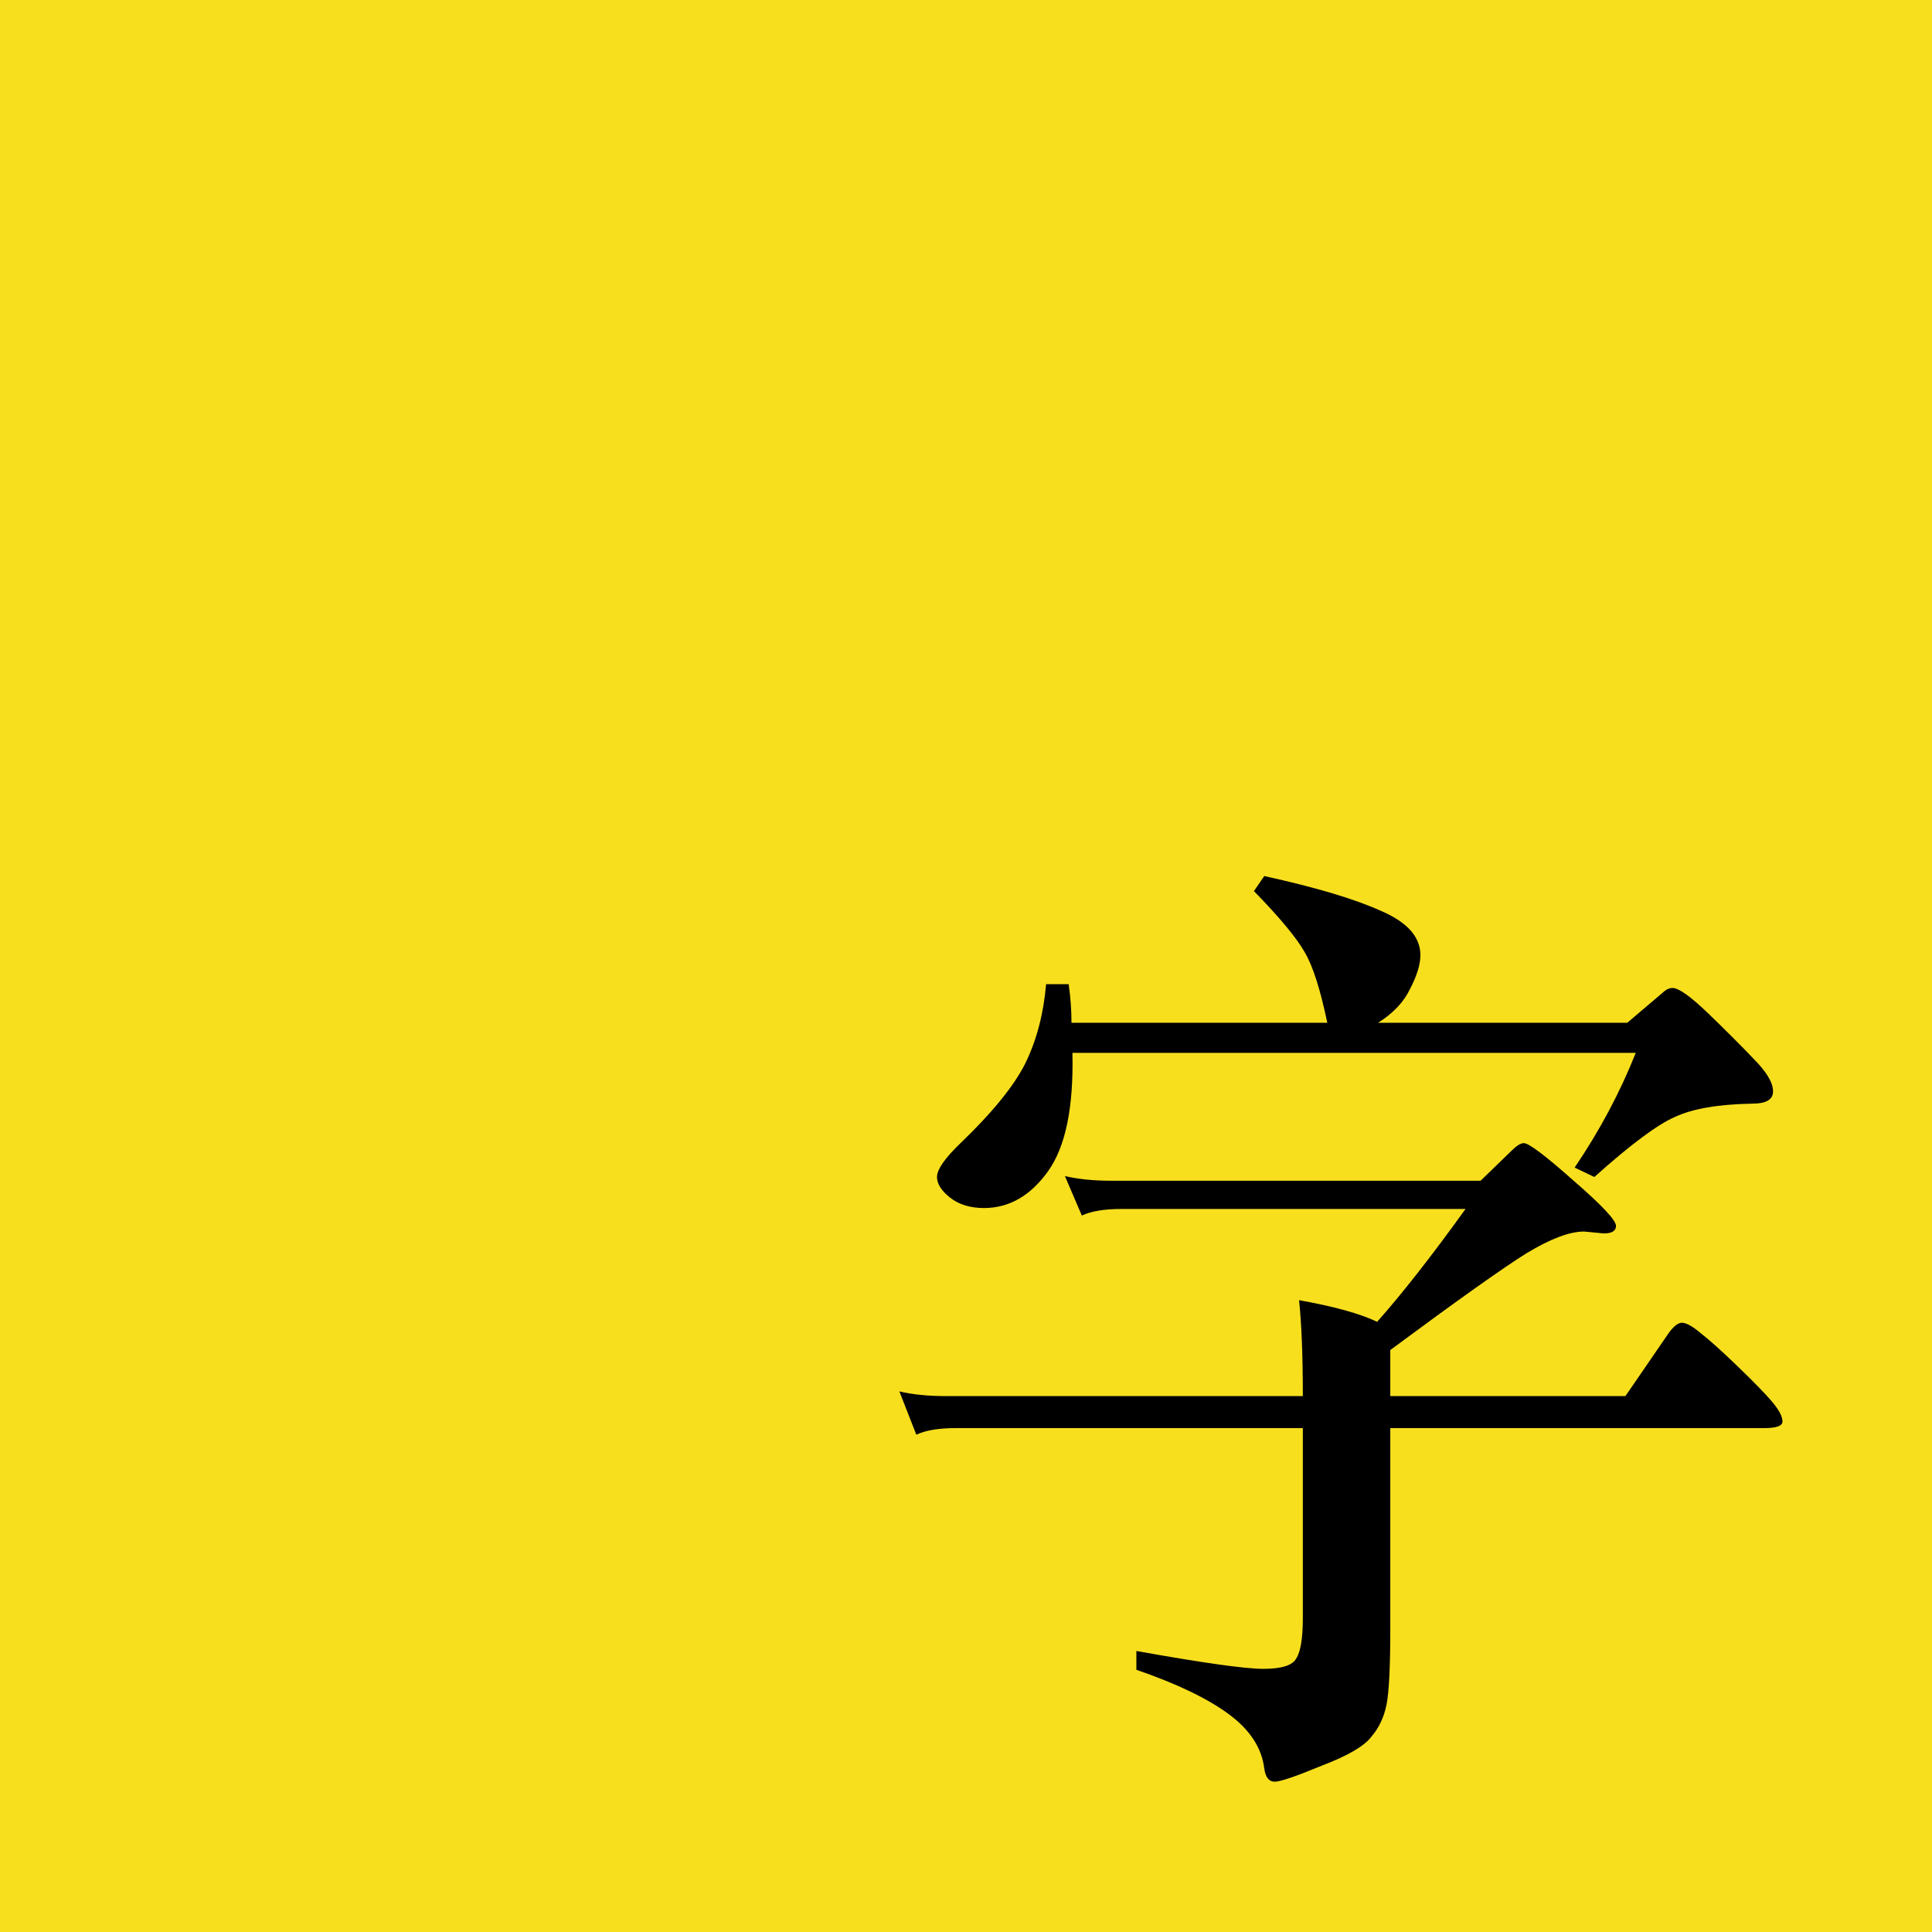
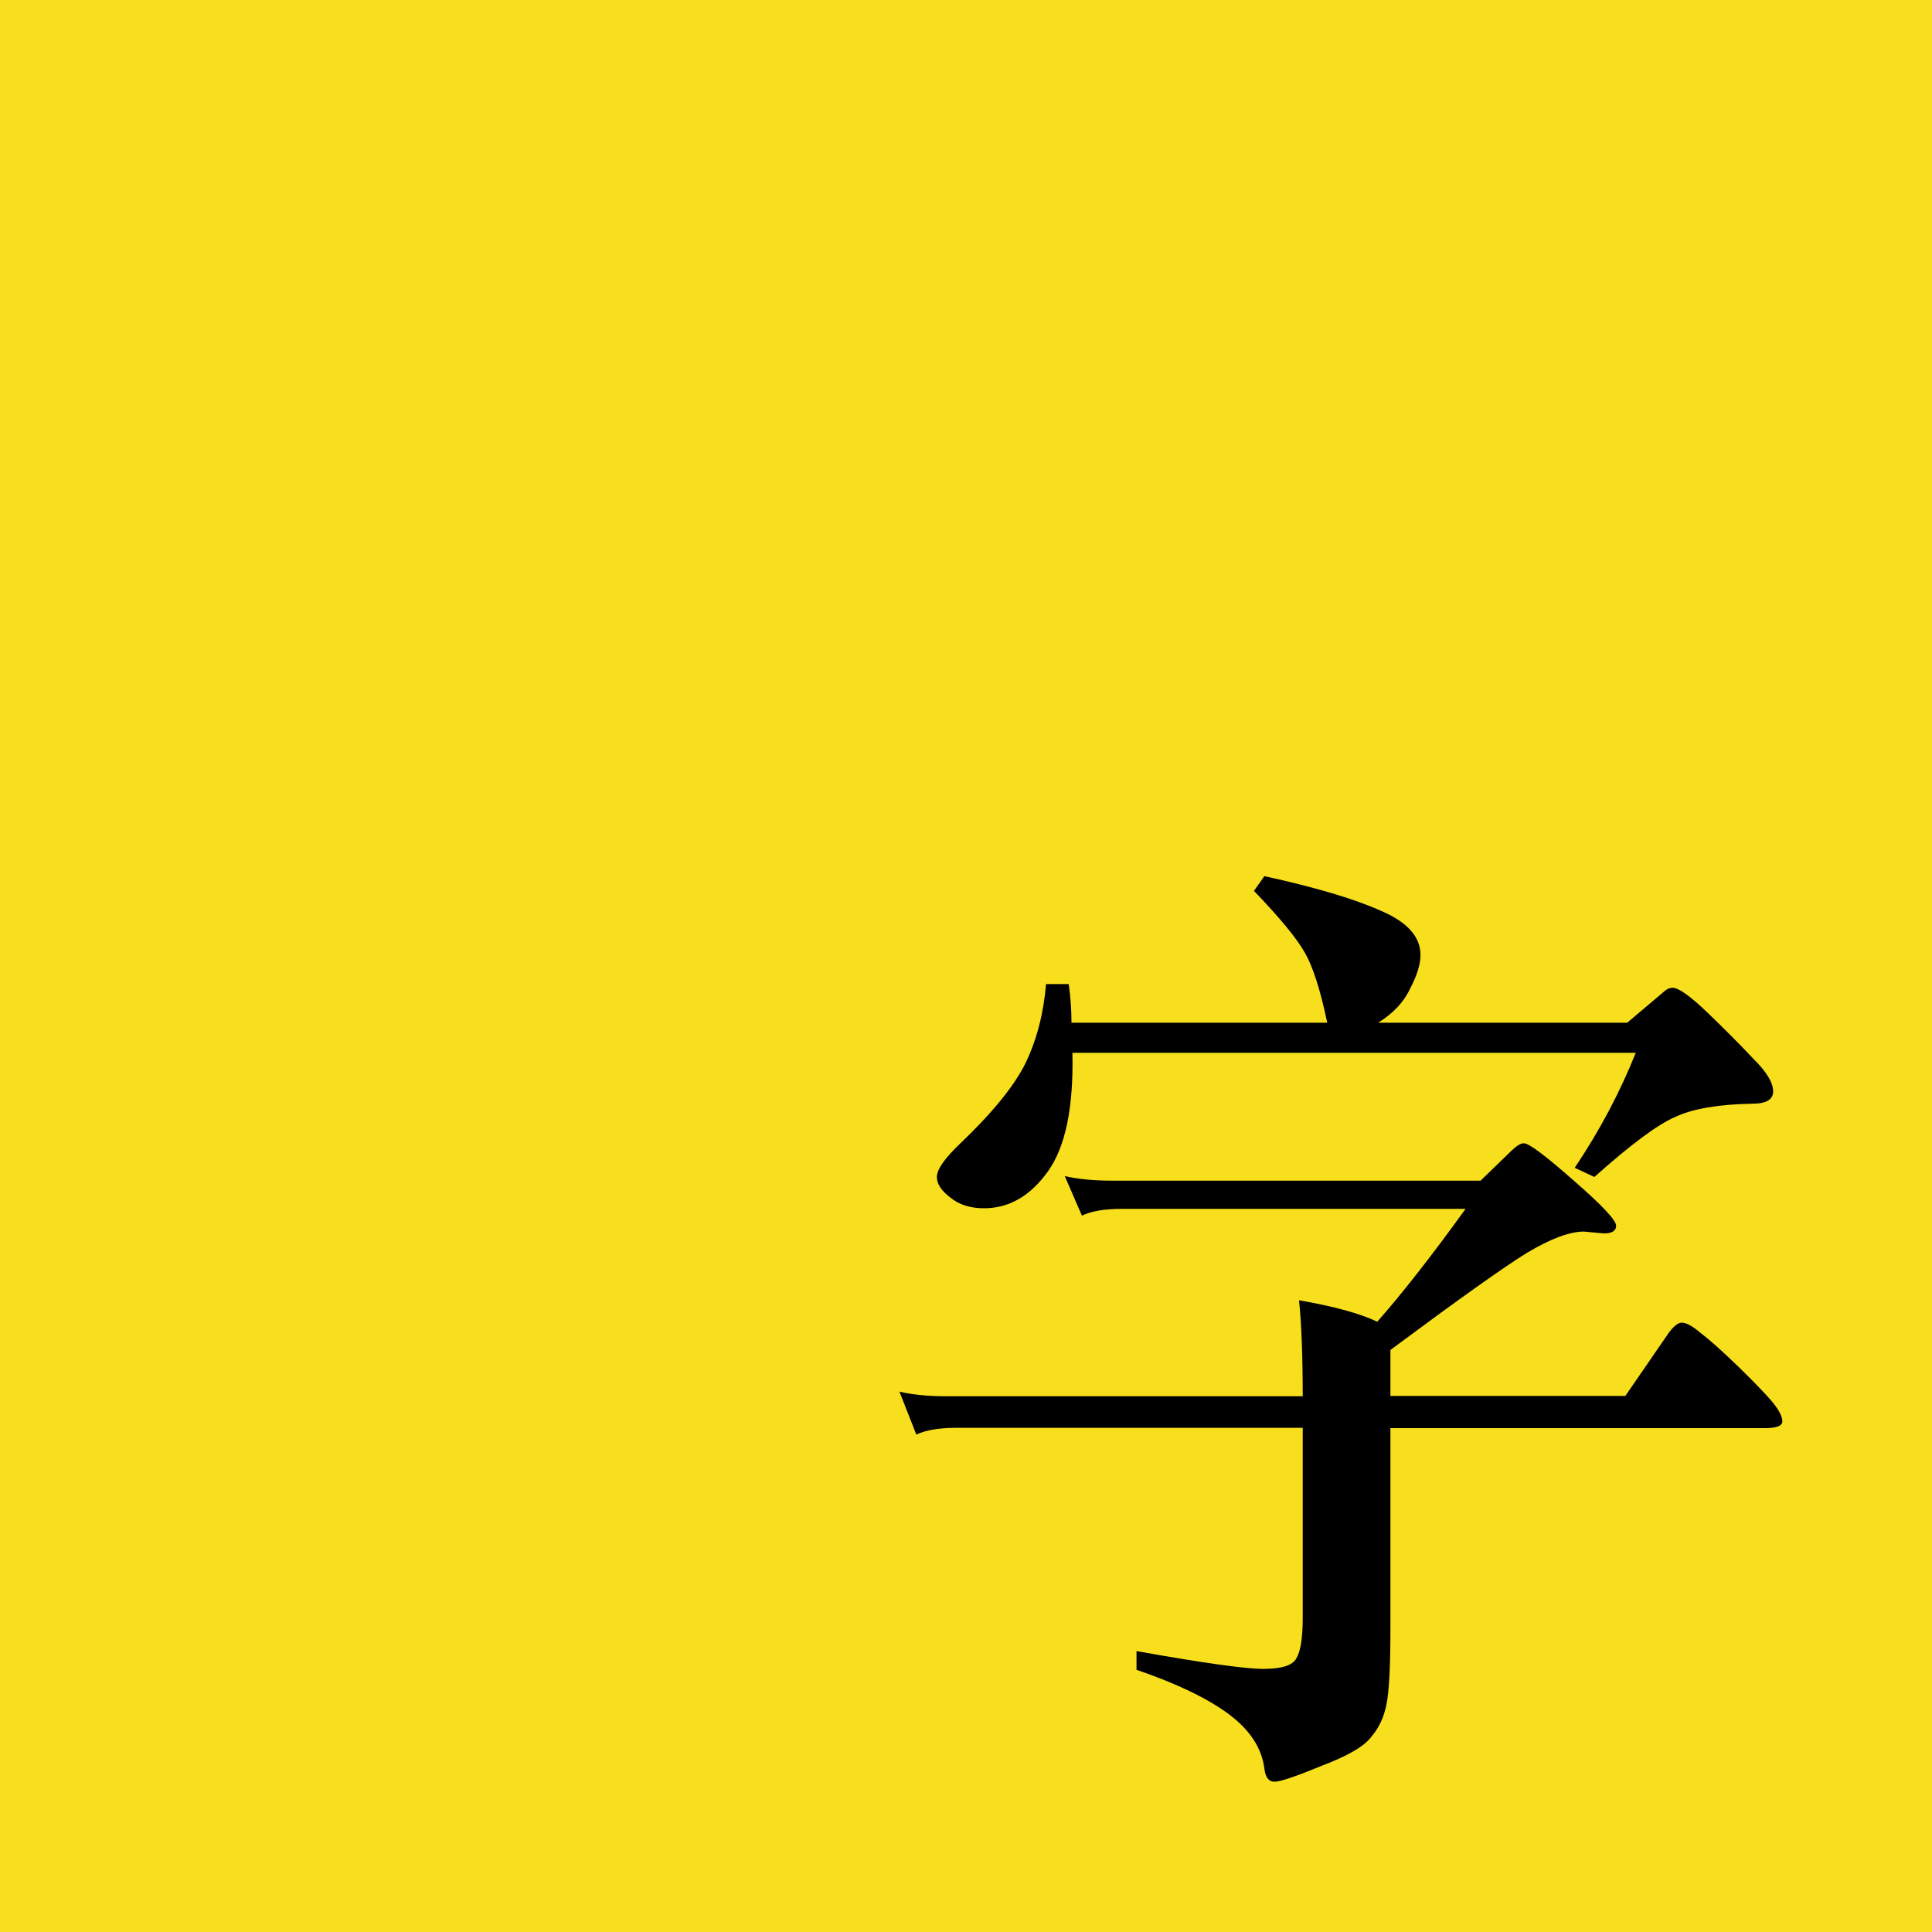
<svg xmlns="http://www.w3.org/2000/svg" width="630" height="630">
  <path fill="#f7df1e" d="M0 0h630v630H0z" />
-   <path d="M432.81 333.509q-3.373-16.254-7.36-23-3.986-7.054-16.56-19.934l3.374-4.906q25.147 5.52 38.027 11.346 12.88 5.52 12.88 14.414 0 4.6-3.374 11.04-3.066 6.44-10.426 11.04h81.266l12.267-10.427q1.227-.92 2.453-.92 3.067 0 11.654 8.28 8.586 8.28 14.72 14.72 6.44 6.44 6.44 10.733 0 3.987-6.747 3.987-16.56.307-25.147 4.293-8.586 3.68-26.373 19.627l-6.44-3.067q12.267-18.093 19.933-37.413H349.704q.613 26.68-7.973 38.64-8.587 11.96-20.854 11.96-6.746 0-11.04-3.373-4.293-3.374-4.293-6.747 0-3.68 7.667-11.04 15.64-15.027 21.16-26.067 5.52-11.346 6.746-25.76h7.36q.92 6.44.92 12.574zm20.547 132.173v65.32q0 18.707-1.226 24.84-1.227 6.133-4.907 10.427-3.373 4.6-16.253 9.506-12.574 5.214-15.334 5.214t-3.373-4.294q-1.227-10.12-11.653-17.786-10.427-7.667-30.054-14.414v-6.133q32.507 5.827 41.4 5.827 8.894 0 10.734-3.374 2.146-3.373 2.146-13.186v-61.947h-113.16q-8.28 0-12.88 2.147l-5.52-14.107q6.44 1.533 15.334 1.533h116.226q0-19.626-1.226-31.28 17.173 3.067 25.453 7.054 12.267-13.8 28.827-36.8H365.65q-8.28 0-12.88 2.146l-5.52-12.88q6.44 1.534 15.333 1.534h120.213l10.12-9.814q2.454-2.453 3.987-2.453 2.453 0 16.253 12.267 13.8 11.96 13.8 14.72 0 2.453-3.986 2.453l-6.44-.613q-7.054 0-18.707 7.053-11.347 7.053-44.467 31.587v15.026h76.667l14.107-20.546q2.453-3.374 4.293-3.374 2.147 0 6.133 3.374 3.987 3.066 11.96 10.733 7.974 7.667 11.347 11.653 3.373 3.987 3.373 6.44 0 2.147-5.826 2.147z" />
+   <path d="M432.8 333.5q-3.4-16.2-7.4-23-4-7-16.5-20l3.4-4.8q25.1 5.5 38 11.3 12.9 5.5 12.9 14.4 0 4.6-3.4 11-3 6.5-10.4 11.1h81.2l12.3-10.4q1.2-1 2.5-1 3 0 11.6 8.3t14.7 14.8q6.5 6.4 6.5 10.7 0 4-6.8 4-16.5.3-25.1 4.3-8.6 3.7-26.4 19.6l-6.4-3q12.2-18.2 19.9-37.5H349.7q.6 26.7-8 38.7-8.6 12-20.8 12-6.8 0-11-3.5-4.4-3.3-4.4-6.7 0-3.7 7.7-11 15.7-15 21.2-26.1 5.5-11.4 6.7-25.8h7.4q.9 6.5.9 12.6zm20.6 132.2V531q0 18.7-1.3 24.8-1.2 6.2-4.9 10.5-3.3 4.6-16.2 9.5-12.6 5.2-15.4 5.2t-3.3-4.3q-1.3-10.1-11.7-17.8-10.4-7.7-30-14.4v-6.1q32.5 5.8 41.4 5.8 8.9 0 10.7-3.4 2.1-3.4 2.1-13.2v-62H311.7q-8.3 0-12.9 2.2l-5.5-14q6.4 1.5 15.3 1.5h116.2q0-19.7-1.2-31.3 17.2 3 25.5 7 12.2-13.8 28.8-36.8H365.6q-8.2 0-12.8 2.2l-5.6-12.9q6.5 1.5 15.4 1.5h120.2l10.1-9.8q2.5-2.4 4-2.4 2.5 0 16.3 12.2 13.8 12 13.8 14.7 0 2.5-4 2.5l-6.5-.6q-7 0-18.7 7-11.3 7-44.4 31.6v15H530l14.1-20.5q2.5-3.4 4.3-3.4 2.2 0 6.2 3.4 4 3 12 10.7 7.9 7.7 11.3 11.7 3.3 4 3.3 6.4 0 2.2-5.8 2.2z" />
</svg>
